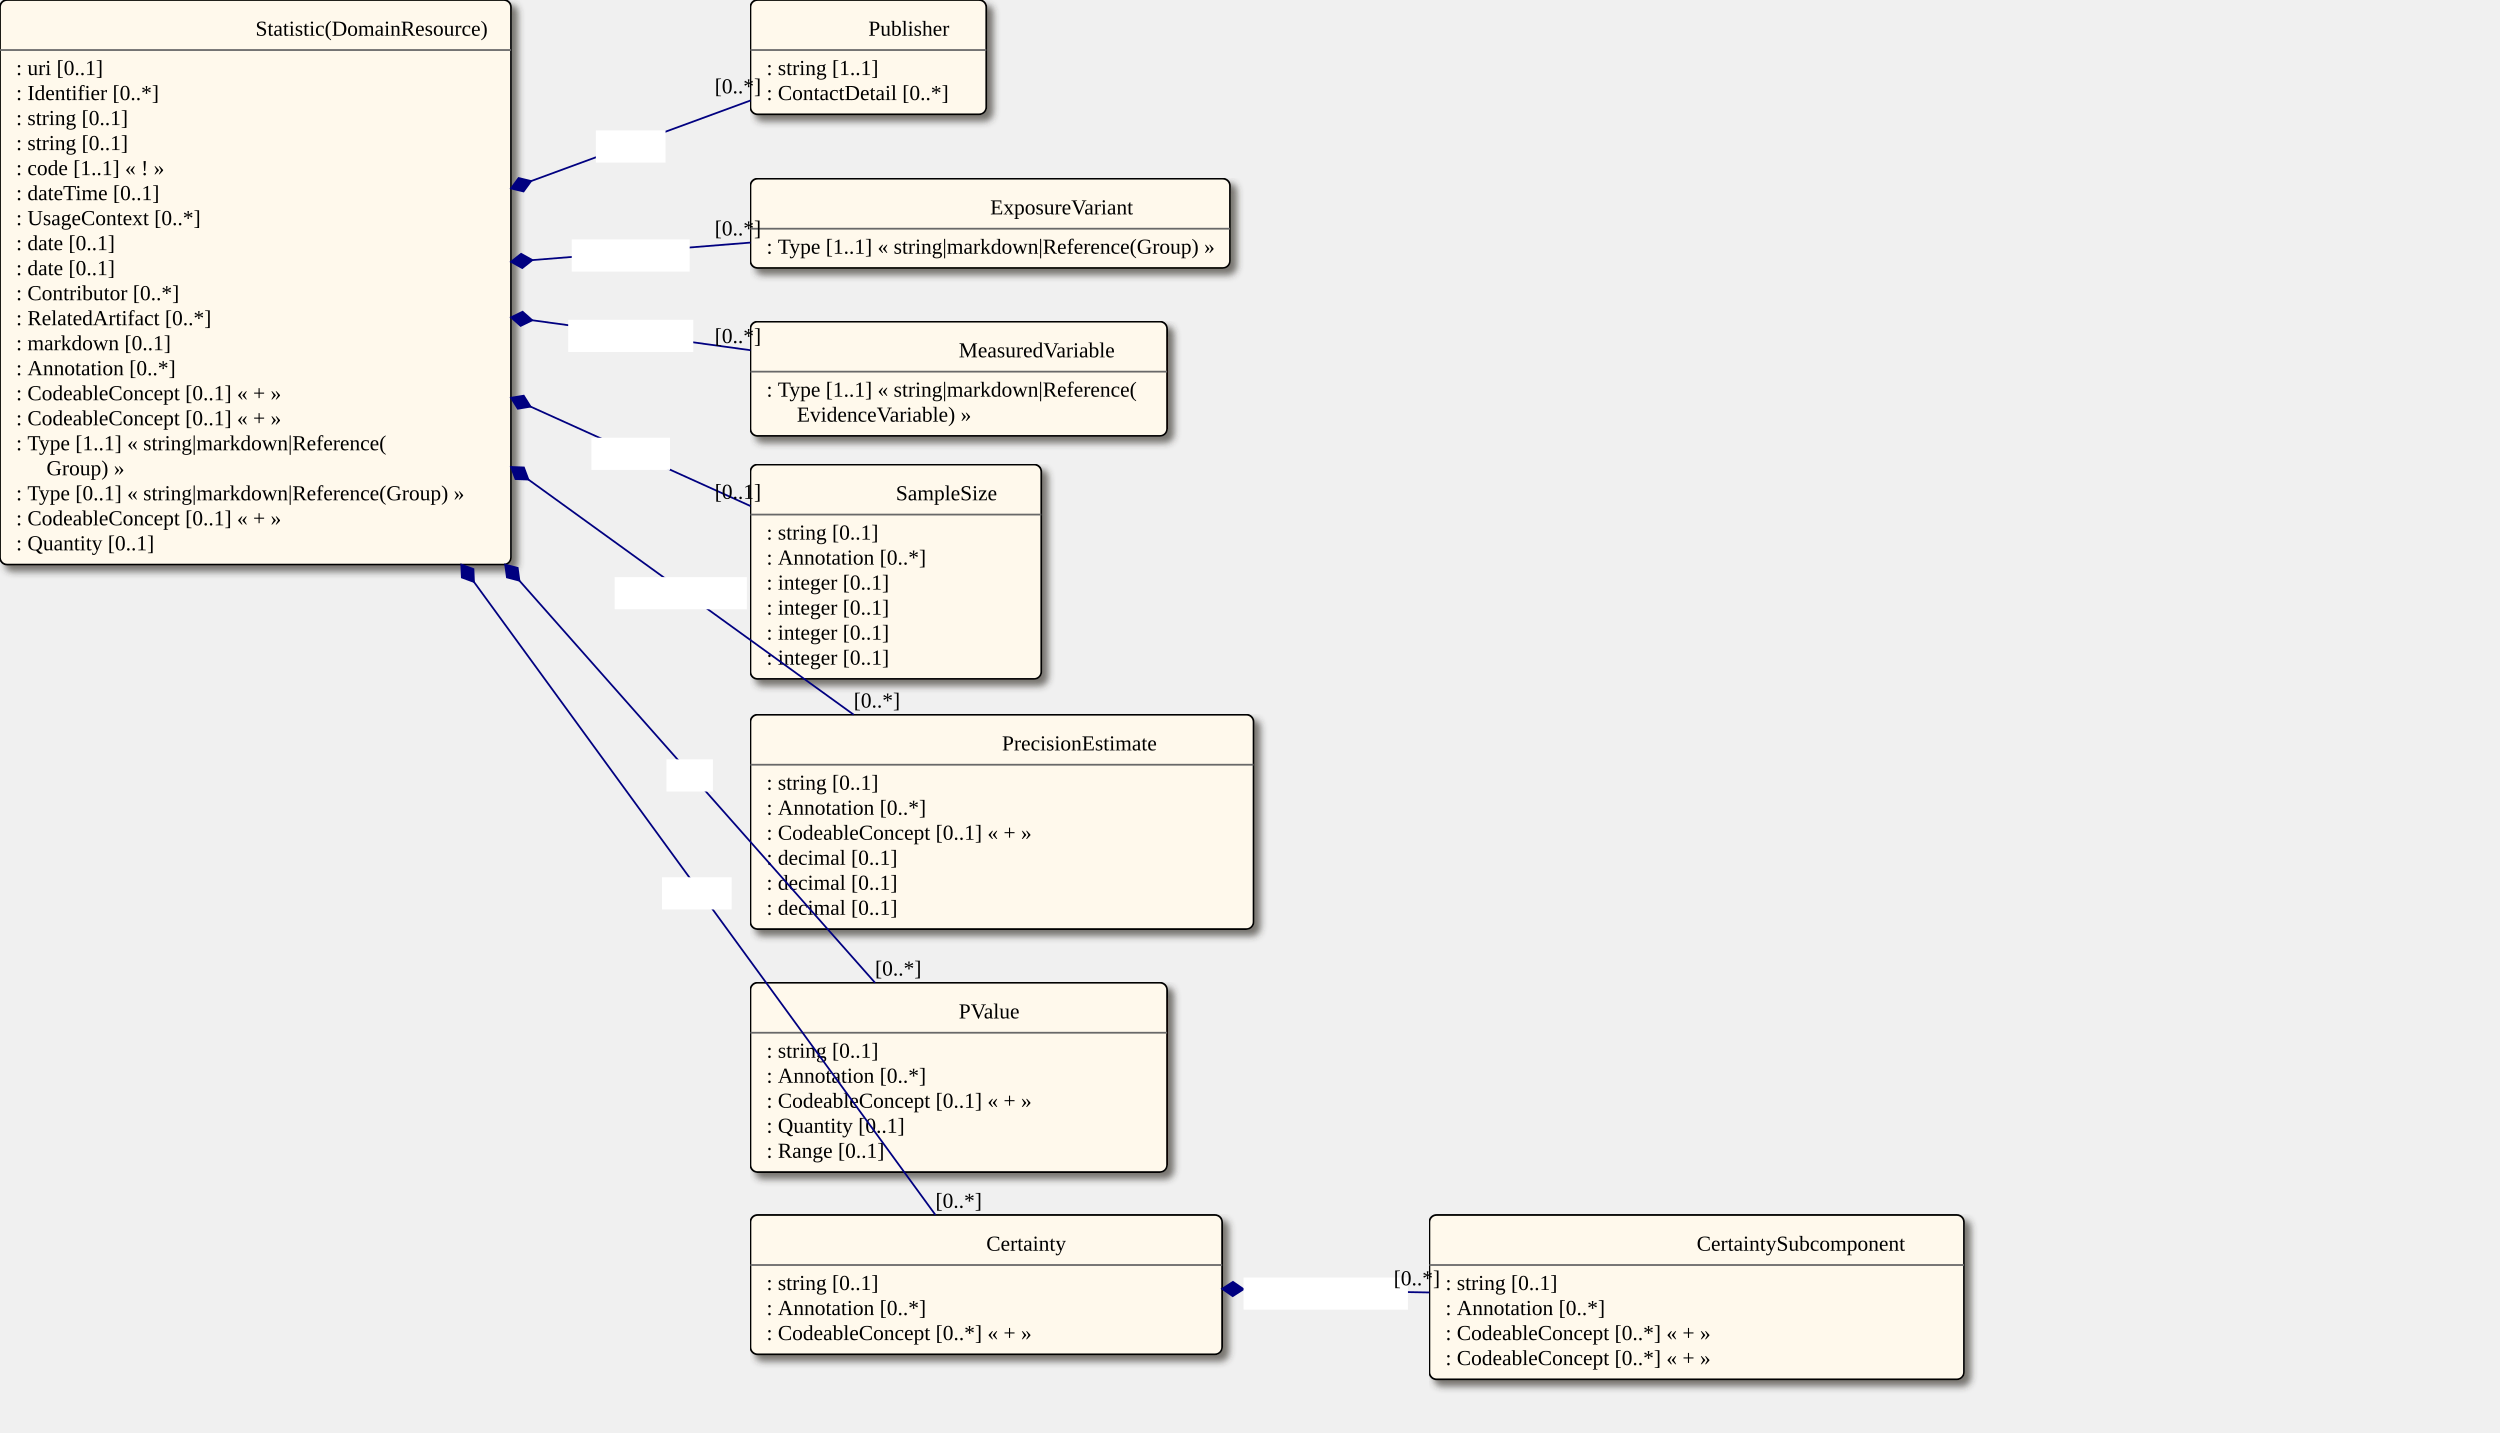
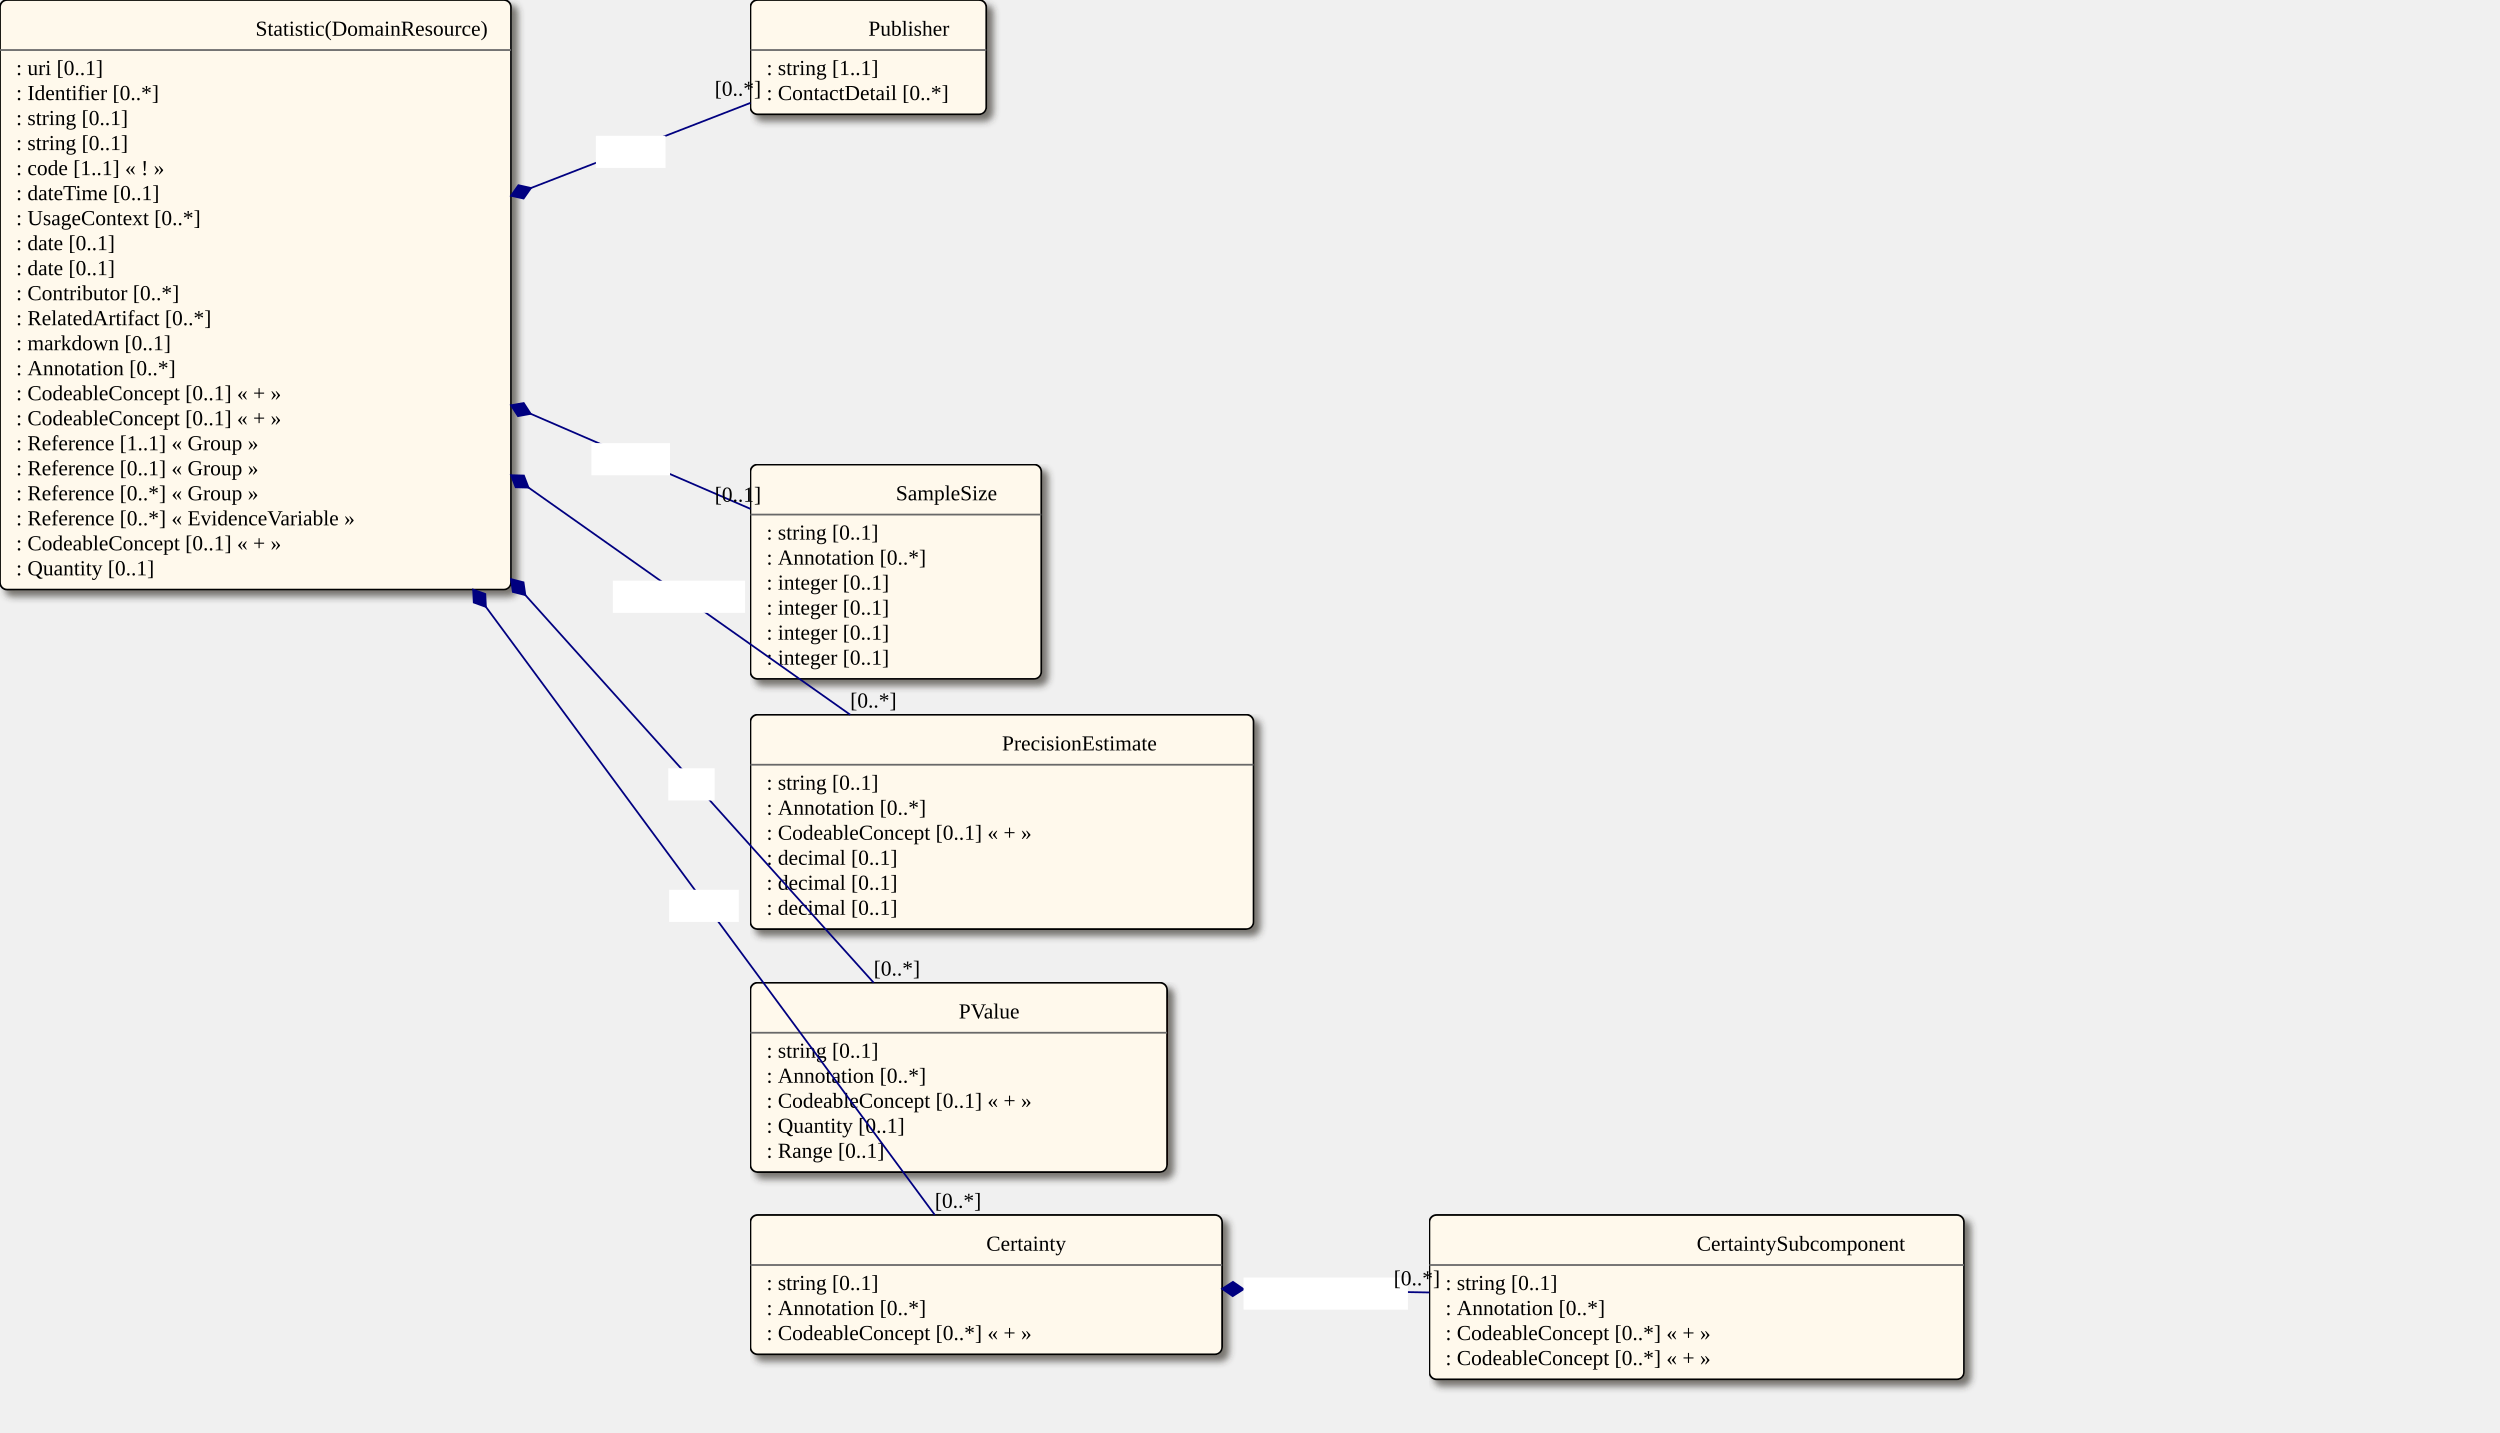
- <svg xmlns="http://www.w3.org/2000/svg" xmlns:xlink="http://www.w3.org/1999/xlink" id="n178" version="1.1" width="1399.2" height="802.0">
+ <svg xmlns="http://www.w3.org/2000/svg" xmlns:xlink="http://www.w3.org/1999/xlink" id="n164" version="1.1" width="1399.2" height="802.0">
  <defs>
    <filter id="shadow1" x="0" y="0" width="200%" height="200%">
      <feOffset result="offOut" in="SourceGraphic" dx="3" dy="3" />
      <feColorMatrix result="matrixOut" in="offOut" type="matrix" values="0.2 0 0 0 0 0 0.2 0 0 0 0 0 0.2 0 0 0 0 0 1 0" />
      <feGaussianBlur result="blurOut" in="matrixOut" stdDeviation="2" />
      <feBlend in="SourceGraphic" in2="blurOut" mode="normal" />
    </filter>
  </defs>
-   <g id="n179">
-     <rect id="Statistic" x="0.0" y="0.0" rx="4" ry="4" width="286.0" height="316.0" filter="url(#shadow1)" style="fill:#fff9ec;stroke:black;stroke-width:1" />
-     <line id="n180" x1="0.0" y1="28.0" x2="286.0" y2="28.0" style="stroke:dimgrey;stroke-width:1" />
-     <text id="n181" x="143.0" y="20.0" fill="black" class="diagram-class-title  diagram-class-resource">Statistic<tspan class="diagram-class-title-link"> (<a id="n182" xlink:href="domainresource.html" class="diagram-class-reference">DomainResource</a>)</tspan>
+   <g id="n165">
+     <rect id="Statistic" x="0.0" y="0.0" rx="4" ry="4" width="286.0" height="330.0" filter="url(#shadow1)" style="fill:#fff9ec;stroke:black;stroke-width:1" />
+     <line id="n166" x1="0.0" y1="28.0" x2="286.0" y2="28.0" style="stroke:dimgrey;stroke-width:1" />
+     <text id="n167" x="143.0" y="20.0" fill="black" class="diagram-class-title  diagram-class-resource">Statistic<tspan class="diagram-class-title-link"> (<a id="n168" xlink:href="domainresource.html" class="diagram-class-reference">DomainResource</a>)</tspan>
    </text>
-     <text id="n183" x="6.0" y="42.0" fill="black" class="diagram-class-detail">
-       <a id="n184" xlink:href="statistic-definitions.html#Statistic.url" /> : <a id="n185" xlink:href="datatypes.html#uri">uri</a> [0..1]</text>
-     <text id="n189" x="6.0" y="56.0" fill="black" class="diagram-class-detail">
-       <a id="n190" xlink:href="statistic-definitions.html#Statistic.identifier" /> : <a id="n191" xlink:href="datatypes.html#Identifier">Identifier</a> [0..*]</text>
-     <text id="n195" x="6.0" y="70.0" fill="black" class="diagram-class-detail">
-       <a id="n196" xlink:href="statistic-definitions.html#Statistic.version" /> : <a id="n197" xlink:href="datatypes.html#string">string</a> [0..1]</text>
-     <text id="n201" x="6.0" y="84.0" fill="black" class="diagram-class-detail">
-       <a id="n202" xlink:href="statistic-definitions.html#Statistic.title" /> : <a id="n203" xlink:href="datatypes.html#string">string</a> [0..1]</text>
-     <text id="n207" x="6.0" y="98.0" fill="black" class="diagram-class-detail">
-       <a id="n208" xlink:href="statistic-definitions.html#Statistic.status" /> : <a id="n209" xlink:href="datatypes.html#code">code</a> [1..1] « <a id="n210" xlink:href="valueset-publication-status.html" />! »</text>
-     <text id="n217" x="6.0" y="112.0" fill="black" class="diagram-class-detail">
-       <a id="n218" xlink:href="statistic-definitions.html#Statistic.date" /> : <a id="n219" xlink:href="datatypes.html#dateTime">dateTime</a> [0..1]</text>
-     <text id="n223" x="6.0" y="126.0" fill="black" class="diagram-class-detail">
-       <a id="n224" xlink:href="statistic-definitions.html#Statistic.useContext" /> : <a id="n225" xlink:href="metadatatypes.html#UsageContext">UsageContext</a> [0..*]</text>
-     <text id="n229" x="6.0" y="140.0" fill="black" class="diagram-class-detail">
-       <a id="n230" xlink:href="statistic-definitions.html#Statistic.approvalDate" /> : <a id="n231" xlink:href="datatypes.html#date">date</a> [0..1]</text>
-     <text id="n235" x="6.0" y="154.0" fill="black" class="diagram-class-detail">
-       <a id="n236" xlink:href="statistic-definitions.html#Statistic.lastReviewDate" /> : <a id="n237" xlink:href="datatypes.html#date">date</a> [0..1]</text>
-     <text id="n241" x="6.0" y="168.0" fill="black" class="diagram-class-detail">
-       <a id="n242" xlink:href="statistic-definitions.html#Statistic.contributor" /> : <a id="n243" xlink:href="metadatatypes.html#Contributor">Contributor</a> [0..*]</text>
-     <text id="n247" x="6.0" y="182.0" fill="black" class="diagram-class-detail">
-       <a id="n248" xlink:href="statistic-definitions.html#Statistic.relatedArtifact" /> : <a id="n249" xlink:href="metadatatypes.html#RelatedArtifact">RelatedArtifact</a> [0..*]</text>
-     <text id="n253" x="6.0" y="196.0" fill="black" class="diagram-class-detail">
-       <a id="n254" xlink:href="statistic-definitions.html#Statistic.description" /> : <a id="n255" xlink:href="datatypes.html#markdown">markdown</a> [0..1]</text>
-     <text id="n259" x="6.0" y="210.0" fill="black" class="diagram-class-detail">
-       <a id="n260" xlink:href="statistic-definitions.html#Statistic.note" /> : <a id="n261" xlink:href="datatypes.html#Annotation">Annotation</a> [0..*]</text>
-     <text id="n265" x="6.0" y="224.0" fill="black" class="diagram-class-detail">
-       <a id="n266" xlink:href="statistic-definitions.html#Statistic.synthesisType" /> : <a id="n267" xlink:href="datatypes.html#CodeableConcept">CodeableConcept</a> [0..1] « <a id="n268" xlink:href="valueset-synthesis-type.html" />+ »</text>
-     <text id="n275" x="6.0" y="238.0" fill="black" class="diagram-class-detail">
-       <a id="n276" xlink:href="statistic-definitions.html#Statistic.studyType" /> : <a id="n277" xlink:href="datatypes.html#CodeableConcept">CodeableConcept</a> [0..1] « <a id="n278" xlink:href="valueset-study-type.html" />+ »</text>
-     <text id="n285" x="6.0" y="252.0" fill="black" class="diagram-class-detail">
-       <a id="n286" xlink:href="statistic-definitions.html#Statistic.exposureBackground_x_" /> : <a id="n287" xlink:href="formats.html#umlchoice">Type</a> [1..1] « <a id="n288" xlink:href="datatypes.html#string">string</a>|<a id="n289" xlink:href="datatypes.html#markdown">markdown</a>|<a id="n290" xlink:href="references.html#Reference">Reference</a>(</text>
-     <text id="n291" x="26.0" y="266.0" fill="black" class="diagram-class-detail">
-       <a id="n292" xlink:href="group.html#Group">Group</a>) »</text>
-     <text id="n301" x="6.0" y="280.0" fill="black" class="diagram-class-detail">
-       <a id="n302" xlink:href="statistic-definitions.html#Statistic.exposure_x_" /> : <a id="n303" xlink:href="formats.html#umlchoice">Type</a> [0..1] « <a id="n304" xlink:href="datatypes.html#string">string</a>|<a id="n305" xlink:href="datatypes.html#markdown">markdown</a>|<a id="n306" xlink:href="references.html#Reference">Reference</a>(<a id="n307" xlink:href="group.html#Group">Group</a>) »</text>
-     <text id="n315" x="6.0" y="294.0" fill="black" class="diagram-class-detail">
-       <a id="n316" xlink:href="statistic-definitions.html#Statistic.statisticType" /> : <a id="n317" xlink:href="datatypes.html#CodeableConcept">CodeableConcept</a> [0..1] « <a id="n318" xlink:href="valueset-statistic-type.html" />+ »</text>
-     <text id="n325" x="6.0" y="308.0" fill="black" class="diagram-class-detail">
-       <a id="n326" xlink:href="statistic-definitions.html#Statistic.quantity" /> : <a id="n327" xlink:href="datatypes.html#Quantity">Quantity</a> [0..1]</text>
+     <text id="n169" x="6.0" y="42.0" fill="black" class="diagram-class-detail">
+       <a id="n170" xlink:href="statistic-definitions.html#Statistic.url" /> : <a id="n171" xlink:href="datatypes.html#uri">uri</a> [0..1]</text>
+     <text id="n175" x="6.0" y="56.0" fill="black" class="diagram-class-detail">
+       <a id="n176" xlink:href="statistic-definitions.html#Statistic.identifier" /> : <a id="n177" xlink:href="datatypes.html#Identifier">Identifier</a> [0..*]</text>
+     <text id="n181" x="6.0" y="70.0" fill="black" class="diagram-class-detail">
+       <a id="n182" xlink:href="statistic-definitions.html#Statistic.version" /> : <a id="n183" xlink:href="datatypes.html#string">string</a> [0..1]</text>
+     <text id="n187" x="6.0" y="84.0" fill="black" class="diagram-class-detail">
+       <a id="n188" xlink:href="statistic-definitions.html#Statistic.title" /> : <a id="n189" xlink:href="datatypes.html#string">string</a> [0..1]</text>
+     <text id="n193" x="6.0" y="98.0" fill="black" class="diagram-class-detail">
+       <a id="n194" xlink:href="statistic-definitions.html#Statistic.status" /> : <a id="n195" xlink:href="datatypes.html#code">code</a> [1..1] « <a id="n196" xlink:href="valueset-publication-status.html" />! »</text>
+     <text id="n203" x="6.0" y="112.0" fill="black" class="diagram-class-detail">
+       <a id="n204" xlink:href="statistic-definitions.html#Statistic.date" /> : <a id="n205" xlink:href="datatypes.html#dateTime">dateTime</a> [0..1]</text>
+     <text id="n209" x="6.0" y="126.0" fill="black" class="diagram-class-detail">
+       <a id="n210" xlink:href="statistic-definitions.html#Statistic.useContext" /> : <a id="n211" xlink:href="metadatatypes.html#UsageContext">UsageContext</a> [0..*]</text>
+     <text id="n215" x="6.0" y="140.0" fill="black" class="diagram-class-detail">
+       <a id="n216" xlink:href="statistic-definitions.html#Statistic.approvalDate" /> : <a id="n217" xlink:href="datatypes.html#date">date</a> [0..1]</text>
+     <text id="n221" x="6.0" y="154.0" fill="black" class="diagram-class-detail">
+       <a id="n222" xlink:href="statistic-definitions.html#Statistic.lastReviewDate" /> : <a id="n223" xlink:href="datatypes.html#date">date</a> [0..1]</text>
+     <text id="n227" x="6.0" y="168.0" fill="black" class="diagram-class-detail">
+       <a id="n228" xlink:href="statistic-definitions.html#Statistic.contributor" /> : <a id="n229" xlink:href="metadatatypes.html#Contributor">Contributor</a> [0..*]</text>
+     <text id="n233" x="6.0" y="182.0" fill="black" class="diagram-class-detail">
+       <a id="n234" xlink:href="statistic-definitions.html#Statistic.relatedArtifact" /> : <a id="n235" xlink:href="metadatatypes.html#RelatedArtifact">RelatedArtifact</a> [0..*]</text>
+     <text id="n239" x="6.0" y="196.0" fill="black" class="diagram-class-detail">
+       <a id="n240" xlink:href="statistic-definitions.html#Statistic.description" /> : <a id="n241" xlink:href="datatypes.html#markdown">markdown</a> [0..1]</text>
+     <text id="n245" x="6.0" y="210.0" fill="black" class="diagram-class-detail">
+       <a id="n246" xlink:href="statistic-definitions.html#Statistic.note" /> : <a id="n247" xlink:href="datatypes.html#Annotation">Annotation</a> [0..*]</text>
+     <text id="n251" x="6.0" y="224.0" fill="black" class="diagram-class-detail">
+       <a id="n252" xlink:href="statistic-definitions.html#Statistic.synthesisType" /> : <a id="n253" xlink:href="datatypes.html#CodeableConcept">CodeableConcept</a> [0..1] « <a id="n254" xlink:href="valueset-synthesis-type.html" />+ »</text>
+     <text id="n261" x="6.0" y="238.0" fill="black" class="diagram-class-detail">
+       <a id="n262" xlink:href="statistic-definitions.html#Statistic.studyType" /> : <a id="n263" xlink:href="datatypes.html#CodeableConcept">CodeableConcept</a> [0..1] « <a id="n264" xlink:href="valueset-study-type.html" />+ »</text>
+     <text id="n271" x="6.0" y="252.0" fill="black" class="diagram-class-detail">
+       <a id="n272" xlink:href="statistic-definitions.html#Statistic.exposureBackground" /> : <a id="n273" xlink:href="references.html#Reference">Reference</a> [1..1] « <a id="n274" xlink:href="group.html#Group">Group</a> »</text>
+     <text id="n279" x="6.0" y="266.0" fill="black" class="diagram-class-detail">
+       <a id="n280" xlink:href="statistic-definitions.html#Statistic.exposure" /> : <a id="n281" xlink:href="references.html#Reference">Reference</a> [0..1] « <a id="n282" xlink:href="group.html#Group">Group</a> »</text>
+     <text id="n287" x="6.0" y="280.0" fill="black" class="diagram-class-detail">
+       <a id="n288" xlink:href="statistic-definitions.html#Statistic.exposureVariant" /> : <a id="n289" xlink:href="references.html#Reference">Reference</a> [0..*] « <a id="n290" xlink:href="group.html#Group">Group</a> »</text>
+     <text id="n295" x="6.0" y="294.0" fill="black" class="diagram-class-detail">
+       <a id="n296" xlink:href="statistic-definitions.html#Statistic.measuredVariable" /> : <a id="n297" xlink:href="references.html#Reference">Reference</a> [0..*] « <a id="n298" xlink:href="evidencevariable.html#EvidenceVariable">EvidenceVariable</a> »</text>
+     <text id="n303" x="6.0" y="308.0" fill="black" class="diagram-class-detail">
+       <a id="n304" xlink:href="statistic-definitions.html#Statistic.statisticType" /> : <a id="n305" xlink:href="datatypes.html#CodeableConcept">CodeableConcept</a> [0..1] « <a id="n306" xlink:href="valueset-statistic-type.html" />+ »</text>
+     <text id="n313" x="6.0" y="322.0" fill="black" class="diagram-class-detail">
+       <a id="n314" xlink:href="statistic-definitions.html#Statistic.quantity" /> : <a id="n315" xlink:href="datatypes.html#Quantity">Quantity</a> [0..1]</text>
  </g>
-   <g id="n331">
+   <g id="n319">
    <rect id="Statistic.publisher" x="420.0" y="0.0" rx="4" ry="4" width="132.0" height="64.0" filter="url(#shadow1)" style="fill:#fff9ec;stroke:black;stroke-width:1" />
-     <line id="n332" x1="420.0" y1="28.0" x2="552.0" y2="28.0" style="stroke:dimgrey;stroke-width:1" />
-     <text id="n333" x="486.0" y="20.0" fill="black" class="diagram-class-title">Publisher</text>
-     <text id="n334" x="426.0" y="42.0" fill="black" class="diagram-class-detail">
-       <a id="n335" xlink:href="statistic-definitions.html#Statistic.publisher.name" /> : <a id="n336" xlink:href="datatypes.html#string">string</a> [1..1]</text>
-     <text id="n340" x="426.0" y="56.0" fill="black" class="diagram-class-detail">
-       <a id="n341" xlink:href="statistic-definitions.html#Statistic.publisher.contact" /> : <a id="n342" xlink:href="metadatatypes.html#ContactDetail">ContactDetail</a> [0..*]</text>
+     <line id="n320" x1="420.0" y1="28.0" x2="552.0" y2="28.0" style="stroke:dimgrey;stroke-width:1" />
+     <text id="n321" x="486.0" y="20.0" fill="black" class="diagram-class-title">Publisher</text>
+     <text id="n322" x="426.0" y="42.0" fill="black" class="diagram-class-detail">
+       <a id="n323" xlink:href="statistic-definitions.html#Statistic.publisher.name" /> : <a id="n324" xlink:href="datatypes.html#string">string</a> [1..1]</text>
+     <text id="n328" x="426.0" y="56.0" fill="black" class="diagram-class-detail">
+       <a id="n329" xlink:href="statistic-definitions.html#Statistic.publisher.contact" /> : <a id="n330" xlink:href="metadatatypes.html#ContactDetail">ContactDetail</a> [0..*]</text>
  </g>
-   <g id="n346">
-     <rect id="Statistic.exposureVariant" x="420.0" y="100.0" rx="4" ry="4" width="268.4" height="50.0" filter="url(#shadow1)" style="fill:#fff9ec;stroke:black;stroke-width:1" />
-     <line id="n347" x1="420.0" y1="128.0" x2="688.4" y2="128.0" style="stroke:dimgrey;stroke-width:1" />
-     <text id="n348" x="554.2" y="120.0" fill="black" class="diagram-class-title">ExposureVariant</text>
-     <text id="n349" x="426.0" y="142.0" fill="black" class="diagram-class-detail">
-       <a id="n350" xlink:href="statistic-definitions.html#Statistic.exposureVariant.element_x_" /> : <a id="n351" xlink:href="formats.html#umlchoice">Type</a> [1..1] « <a id="n352" xlink:href="datatypes.html#string">string</a>|<a id="n353" xlink:href="datatypes.html#markdown">markdown</a>|<a id="n354" xlink:href="references.html#Reference">Reference</a>(<a id="n355" xlink:href="group.html#Group">Group</a>) »</text>
+   <g id="n334">
+     <rect id="Statistic.sampleSize" x="420.0" y="260.0" rx="4" ry="4" width="162.8" height="120.0" filter="url(#shadow1)" style="fill:#fff9ec;stroke:black;stroke-width:1" />
+     <line id="n335" x1="420.0" y1="288.0" x2="582.8" y2="288.0" style="stroke:dimgrey;stroke-width:1" />
+     <text id="n336" x="501.4" y="280.0" fill="black" class="diagram-class-title">SampleSize</text>
+     <text id="n337" x="426.0" y="302.0" fill="black" class="diagram-class-detail">
+       <a id="n338" xlink:href="statistic-definitions.html#Statistic.sampleSize.description" /> : <a id="n339" xlink:href="datatypes.html#string">string</a> [0..1]</text>
+     <text id="n343" x="426.0" y="316.0" fill="black" class="diagram-class-detail">
+       <a id="n344" xlink:href="statistic-definitions.html#Statistic.sampleSize.note" /> : <a id="n345" xlink:href="datatypes.html#Annotation">Annotation</a> [0..*]</text>
+     <text id="n349" x="426.0" y="330.0" fill="black" class="diagram-class-detail">
+       <a id="n350" xlink:href="statistic-definitions.html#Statistic.sampleSize.numberOfStudies" /> : <a id="n351" xlink:href="datatypes.html#integer">integer</a> [0..1]</text>
+     <text id="n355" x="426.0" y="344.0" fill="black" class="diagram-class-detail">
+       <a id="n356" xlink:href="statistic-definitions.html#Statistic.sampleSize.numberOfParticipants" /> : <a id="n357" xlink:href="datatypes.html#integer">integer</a> [0..1]</text>
+     <text id="n361" x="426.0" y="358.0" fill="black" class="diagram-class-detail">
+       <a id="n362" xlink:href="statistic-definitions.html#Statistic.sampleSize.knownDataCount" /> : <a id="n363" xlink:href="datatypes.html#integer">integer</a> [0..1]</text>
+     <text id="n367" x="426.0" y="372.0" fill="black" class="diagram-class-detail">
+       <a id="n368" xlink:href="statistic-definitions.html#Statistic.sampleSize.numeratorCount" /> : <a id="n369" xlink:href="datatypes.html#integer">integer</a> [0..1]</text>
  </g>
-   <g id="n363">
-     <rect id="Statistic.measuredVariable" x="420.0" y="180.0" rx="4" ry="4" width="233.2" height="64.0" filter="url(#shadow1)" style="fill:#fff9ec;stroke:black;stroke-width:1" />
-     <line id="n364" x1="420.0" y1="208.0" x2="653.2" y2="208.0" style="stroke:dimgrey;stroke-width:1" />
-     <text id="n365" x="536.6" y="200.0" fill="black" class="diagram-class-title">MeasuredVariable</text>
-     <text id="n366" x="426.0" y="222.0" fill="black" class="diagram-class-detail">
-       <a id="n367" xlink:href="statistic-definitions.html#Statistic.measuredVariable.element_x_" /> : <a id="n368" xlink:href="formats.html#umlchoice">Type</a> [1..1] « <a id="n369" xlink:href="datatypes.html#string">string</a>|<a id="n370" xlink:href="datatypes.html#markdown">markdown</a>|<a id="n371" xlink:href="references.html#Reference">Reference</a>(</text>
-     <text id="n372" x="446.0" y="236.0" fill="black" class="diagram-class-detail">
-       <a id="n373" xlink:href="evidencevariable.html#EvidenceVariable">EvidenceVariable</a>) »</text>
+   <g id="n373">
+     <rect id="Statistic.precisionEstimate" x="420.0" y="400.0" rx="4" ry="4" width="281.6" height="120.0" filter="url(#shadow1)" style="fill:#fff9ec;stroke:black;stroke-width:1" />
+     <line id="n374" x1="420.0" y1="428.0" x2="701.6" y2="428.0" style="stroke:dimgrey;stroke-width:1" />
+     <text id="n375" x="560.8" y="420.0" fill="black" class="diagram-class-title">PrecisionEstimate</text>
+     <text id="n376" x="426.0" y="442.0" fill="black" class="diagram-class-detail">
+       <a id="n377" xlink:href="statistic-definitions.html#Statistic.precisionEstimate.description" /> : <a id="n378" xlink:href="datatypes.html#string">string</a> [0..1]</text>
+     <text id="n382" x="426.0" y="456.0" fill="black" class="diagram-class-detail">
+       <a id="n383" xlink:href="statistic-definitions.html#Statistic.precisionEstimate.note" /> : <a id="n384" xlink:href="datatypes.html#Annotation">Annotation</a> [0..*]</text>
+     <text id="n388" x="426.0" y="470.0" fill="black" class="diagram-class-detail">
+       <a id="n389" xlink:href="statistic-definitions.html#Statistic.precisionEstimate.type" /> : <a id="n390" xlink:href="datatypes.html#CodeableConcept">CodeableConcept</a> [0..1] « <a id="n391" xlink:href="valueset-precision-estimate-type.html" />+ »</text>
+     <text id="n398" x="426.0" y="484.0" fill="black" class="diagram-class-detail">
+       <a id="n399" xlink:href="statistic-definitions.html#Statistic.precisionEstimate.level" /> : <a id="n400" xlink:href="datatypes.html#decimal">decimal</a> [0..1]</text>
+     <text id="n404" x="426.0" y="498.0" fill="black" class="diagram-class-detail">
+       <a id="n405" xlink:href="statistic-definitions.html#Statistic.precisionEstimate.from" /> : <a id="n406" xlink:href="datatypes.html#decimal">decimal</a> [0..1]</text>
+     <text id="n410" x="426.0" y="512.0" fill="black" class="diagram-class-detail">
+       <a id="n411" xlink:href="statistic-definitions.html#Statistic.precisionEstimate.to" /> : <a id="n412" xlink:href="datatypes.html#decimal">decimal</a> [0..1]</text>
  </g>
-   <g id="n382">
-     <rect id="Statistic.sampleSize" x="420.0" y="260.0" rx="4" ry="4" width="162.8" height="120.0" filter="url(#shadow1)" style="fill:#fff9ec;stroke:black;stroke-width:1" />
-     <line id="n383" x1="420.0" y1="288.0" x2="582.8" y2="288.0" style="stroke:dimgrey;stroke-width:1" />
-     <text id="n384" x="501.4" y="280.0" fill="black" class="diagram-class-title">SampleSize</text>
-     <text id="n385" x="426.0" y="302.0" fill="black" class="diagram-class-detail">
-       <a id="n386" xlink:href="statistic-definitions.html#Statistic.sampleSize.description" /> : <a id="n387" xlink:href="datatypes.html#string">string</a> [0..1]</text>
-     <text id="n391" x="426.0" y="316.0" fill="black" class="diagram-class-detail">
-       <a id="n392" xlink:href="statistic-definitions.html#Statistic.sampleSize.note" /> : <a id="n393" xlink:href="datatypes.html#Annotation">Annotation</a> [0..*]</text>
-     <text id="n397" x="426.0" y="330.0" fill="black" class="diagram-class-detail">
-       <a id="n398" xlink:href="statistic-definitions.html#Statistic.sampleSize.numberOfStudies" /> : <a id="n399" xlink:href="datatypes.html#integer">integer</a> [0..1]</text>
-     <text id="n403" x="426.0" y="344.0" fill="black" class="diagram-class-detail">
-       <a id="n404" xlink:href="statistic-definitions.html#Statistic.sampleSize.numberOfParticipants" /> : <a id="n405" xlink:href="datatypes.html#integer">integer</a> [0..1]</text>
-     <text id="n409" x="426.0" y="358.0" fill="black" class="diagram-class-detail">
-       <a id="n410" xlink:href="statistic-definitions.html#Statistic.sampleSize.knownDataCount" /> : <a id="n411" xlink:href="datatypes.html#integer">integer</a> [0..1]</text>
-     <text id="n415" x="426.0" y="372.0" fill="black" class="diagram-class-detail">
-       <a id="n416" xlink:href="statistic-definitions.html#Statistic.sampleSize.numeratorCount" /> : <a id="n417" xlink:href="datatypes.html#integer">integer</a> [0..1]</text>
+   <g id="n416">
+     <rect id="Statistic.pValue" x="420.0" y="550.0" rx="4" ry="4" width="233.2" height="106.0" filter="url(#shadow1)" style="fill:#fff9ec;stroke:black;stroke-width:1" />
+     <line id="n417" x1="420.0" y1="578.0" x2="653.2" y2="578.0" style="stroke:dimgrey;stroke-width:1" />
+     <text id="n418" x="536.6" y="570.0" fill="black" class="diagram-class-title">PValue</text>
+     <text id="n419" x="426.0" y="592.0" fill="black" class="diagram-class-detail">
+       <a id="n420" xlink:href="statistic-definitions.html#Statistic.pValue.description" /> : <a id="n421" xlink:href="datatypes.html#string">string</a> [0..1]</text>
+     <text id="n425" x="426.0" y="606.0" fill="black" class="diagram-class-detail">
+       <a id="n426" xlink:href="statistic-definitions.html#Statistic.pValue.note" /> : <a id="n427" xlink:href="datatypes.html#Annotation">Annotation</a> [0..*]</text>
+     <text id="n431" x="426.0" y="620.0" fill="black" class="diagram-class-detail">
+       <a id="n432" xlink:href="statistic-definitions.html#Statistic.pValue.type" /> : <a id="n433" xlink:href="datatypes.html#CodeableConcept">CodeableConcept</a> [0..1] « <a id="n434" xlink:href="valueset-pvalue-type.html" />+ »</text>
+     <text id="n441" x="426.0" y="634.0" fill="black" class="diagram-class-detail">
+       <a id="n442" xlink:href="statistic-definitions.html#Statistic.pValue.quantity" /> : <a id="n443" xlink:href="datatypes.html#Quantity">Quantity</a> [0..1]</text>
+     <text id="n447" x="426.0" y="648.0" fill="black" class="diagram-class-detail">
+       <a id="n448" xlink:href="statistic-definitions.html#Statistic.pValue.range" /> : <a id="n449" xlink:href="datatypes.html#Range">Range</a> [0..1]</text>
  </g>
-   <g id="n421">
-     <rect id="Statistic.precisionEstimate" x="420.0" y="400.0" rx="4" ry="4" width="281.6" height="120.0" filter="url(#shadow1)" style="fill:#fff9ec;stroke:black;stroke-width:1" />
-     <line id="n422" x1="420.0" y1="428.0" x2="701.6" y2="428.0" style="stroke:dimgrey;stroke-width:1" />
-     <text id="n423" x="560.8" y="420.0" fill="black" class="diagram-class-title">PrecisionEstimate</text>
-     <text id="n424" x="426.0" y="442.0" fill="black" class="diagram-class-detail">
-       <a id="n425" xlink:href="statistic-definitions.html#Statistic.precisionEstimate.description" /> : <a id="n426" xlink:href="datatypes.html#string">string</a> [0..1]</text>
-     <text id="n430" x="426.0" y="456.0" fill="black" class="diagram-class-detail">
-       <a id="n431" xlink:href="statistic-definitions.html#Statistic.precisionEstimate.note" /> : <a id="n432" xlink:href="datatypes.html#Annotation">Annotation</a> [0..*]</text>
-     <text id="n436" x="426.0" y="470.0" fill="black" class="diagram-class-detail">
-       <a id="n437" xlink:href="statistic-definitions.html#Statistic.precisionEstimate.type" /> : <a id="n438" xlink:href="datatypes.html#CodeableConcept">CodeableConcept</a> [0..1] « <a id="n439" xlink:href="valueset-precision-estimate-type.html" />+ »</text>
-     <text id="n446" x="426.0" y="484.0" fill="black" class="diagram-class-detail">
-       <a id="n447" xlink:href="statistic-definitions.html#Statistic.precisionEstimate.level" /> : <a id="n448" xlink:href="datatypes.html#decimal">decimal</a> [0..1]</text>
-     <text id="n452" x="426.0" y="498.0" fill="black" class="diagram-class-detail">
-       <a id="n453" xlink:href="statistic-definitions.html#Statistic.precisionEstimate.from" /> : <a id="n454" xlink:href="datatypes.html#decimal">decimal</a> [0..1]</text>
-     <text id="n458" x="426.0" y="512.0" fill="black" class="diagram-class-detail">
-       <a id="n459" xlink:href="statistic-definitions.html#Statistic.precisionEstimate.to" /> : <a id="n460" xlink:href="datatypes.html#decimal">decimal</a> [0..1]</text>
+   <g id="n453">
+     <rect id="Statistic.certainty" x="420.0" y="680.0" rx="4" ry="4" width="264.0" height="78.0" filter="url(#shadow1)" style="fill:#fff9ec;stroke:black;stroke-width:1" />
+     <line id="n454" x1="420.0" y1="708.0" x2="684.0" y2="708.0" style="stroke:dimgrey;stroke-width:1" />
+     <text id="n455" x="552.0" y="700.0" fill="black" class="diagram-class-title">Certainty</text>
+     <text id="n456" x="426.0" y="722.0" fill="black" class="diagram-class-detail">
+       <a id="n457" xlink:href="statistic-definitions.html#Statistic.certainty.description" /> : <a id="n458" xlink:href="datatypes.html#string">string</a> [0..1]</text>
+     <text id="n462" x="426.0" y="736.0" fill="black" class="diagram-class-detail">
+       <a id="n463" xlink:href="statistic-definitions.html#Statistic.certainty.note" /> : <a id="n464" xlink:href="datatypes.html#Annotation">Annotation</a> [0..*]</text>
+     <text id="n468" x="426.0" y="750.0" fill="black" class="diagram-class-detail">
+       <a id="n469" xlink:href="statistic-definitions.html#Statistic.certainty.rating" /> : <a id="n470" xlink:href="datatypes.html#CodeableConcept">CodeableConcept</a> [0..*] « <a id="n471" xlink:href="valueset-certainty-rating.html" />+ »</text>
  </g>
-   <g id="n464">
-     <rect id="Statistic.pValue" x="420.0" y="550.0" rx="4" ry="4" width="233.2" height="106.0" filter="url(#shadow1)" style="fill:#fff9ec;stroke:black;stroke-width:1" />
-     <line id="n465" x1="420.0" y1="578.0" x2="653.2" y2="578.0" style="stroke:dimgrey;stroke-width:1" />
-     <text id="n466" x="536.6" y="570.0" fill="black" class="diagram-class-title">PValue</text>
-     <text id="n467" x="426.0" y="592.0" fill="black" class="diagram-class-detail">
-       <a id="n468" xlink:href="statistic-definitions.html#Statistic.pValue.description" /> : <a id="n469" xlink:href="datatypes.html#string">string</a> [0..1]</text>
-     <text id="n473" x="426.0" y="606.0" fill="black" class="diagram-class-detail">
-       <a id="n474" xlink:href="statistic-definitions.html#Statistic.pValue.note" /> : <a id="n475" xlink:href="datatypes.html#Annotation">Annotation</a> [0..*]</text>
-     <text id="n479" x="426.0" y="620.0" fill="black" class="diagram-class-detail">
-       <a id="n480" xlink:href="statistic-definitions.html#Statistic.pValue.type" /> : <a id="n481" xlink:href="datatypes.html#CodeableConcept">CodeableConcept</a> [0..1] « <a id="n482" xlink:href="valueset-pvalue-type.html" />+ »</text>
-     <text id="n489" x="426.0" y="634.0" fill="black" class="diagram-class-detail">
-       <a id="n490" xlink:href="statistic-definitions.html#Statistic.pValue.quantity" /> : <a id="n491" xlink:href="datatypes.html#Quantity">Quantity</a> [0..1]</text>
-     <text id="n495" x="426.0" y="648.0" fill="black" class="diagram-class-detail">
-       <a id="n496" xlink:href="statistic-definitions.html#Statistic.pValue.range" /> : <a id="n497" xlink:href="datatypes.html#Range">Range</a> [0..1]</text>
+   <g id="n478">
+     <rect id="Statistic.certainty.certaintySubcomponent" x="800.0" y="680.0" rx="4" ry="4" width="299.2" height="92.0" filter="url(#shadow1)" style="fill:#fff9ec;stroke:black;stroke-width:1" />
+     <line id="n479" x1="800.0" y1="708.0" x2="1099.2" y2="708.0" style="stroke:dimgrey;stroke-width:1" />
+     <text id="n480" x="949.6" y="700.0" fill="black" class="diagram-class-title">CertaintySubcomponent</text>
+     <text id="n481" x="806.0" y="722.0" fill="black" class="diagram-class-detail">
+       <a id="n482" xlink:href="statistic-definitions.html#Statistic.certainty.certaintySubcomponent.description" /> : <a id="n483" xlink:href="datatypes.html#string">string</a> [0..1]</text>
+     <text id="n487" x="806.0" y="736.0" fill="black" class="diagram-class-detail">
+       <a id="n488" xlink:href="statistic-definitions.html#Statistic.certainty.certaintySubcomponent.note" /> : <a id="n489" xlink:href="datatypes.html#Annotation">Annotation</a> [0..*]</text>
+     <text id="n493" x="806.0" y="750.0" fill="black" class="diagram-class-detail">
+       <a id="n494" xlink:href="statistic-definitions.html#Statistic.certainty.certaintySubcomponent.type" /> : <a id="n495" xlink:href="datatypes.html#CodeableConcept">CodeableConcept</a> [0..*] « <a id="n496" xlink:href="valueset-certainty-subcomponent-type.html" />+ »</text>
+     <text id="n503" x="806.0" y="764.0" fill="black" class="diagram-class-detail">
+       <a id="n504" xlink:href="statistic-definitions.html#Statistic.certainty.certaintySubcomponent.rating" /> : <a id="n505" xlink:href="datatypes.html#CodeableConcept">CodeableConcept</a> [0..*] « <a id="n506" xlink:href="valueset-certainty-subcomponent-rating.html" />+ »</text>
  </g>
-   <g id="n501">
-     <rect id="Statistic.certainty" x="420.0" y="680.0" rx="4" ry="4" width="264.0" height="78.0" filter="url(#shadow1)" style="fill:#fff9ec;stroke:black;stroke-width:1" />
-     <line id="n502" x1="420.0" y1="708.0" x2="684.0" y2="708.0" style="stroke:dimgrey;stroke-width:1" />
-     <text id="n503" x="552.0" y="700.0" fill="black" class="diagram-class-title">Certainty</text>
-     <text id="n504" x="426.0" y="722.0" fill="black" class="diagram-class-detail">
-       <a id="n505" xlink:href="statistic-definitions.html#Statistic.certainty.description" /> : <a id="n506" xlink:href="datatypes.html#string">string</a> [0..1]</text>
-     <text id="n510" x="426.0" y="736.0" fill="black" class="diagram-class-detail">
-       <a id="n511" xlink:href="statistic-definitions.html#Statistic.certainty.note" /> : <a id="n512" xlink:href="datatypes.html#Annotation">Annotation</a> [0..*]</text>
-     <text id="n516" x="426.0" y="750.0" fill="black" class="diagram-class-detail">
-       <a id="n517" xlink:href="statistic-definitions.html#Statistic.certainty.rating" /> : <a id="n518" xlink:href="datatypes.html#CodeableConcept">CodeableConcept</a> [0..*] « <a id="n519" xlink:href="valueset-certainty-rating.html" />+ »</text>
-   </g>
-   <g id="n526">
-     <rect id="Statistic.certainty.certaintySubcomponent" x="800.0" y="680.0" rx="4" ry="4" width="299.2" height="92.0" filter="url(#shadow1)" style="fill:#fff9ec;stroke:black;stroke-width:1" />
-     <line id="n527" x1="800.0" y1="708.0" x2="1099.2" y2="708.0" style="stroke:dimgrey;stroke-width:1" />
-     <text id="n528" x="949.6" y="700.0" fill="black" class="diagram-class-title">CertaintySubcomponent</text>
-     <text id="n529" x="806.0" y="722.0" fill="black" class="diagram-class-detail">
-       <a id="n530" xlink:href="statistic-definitions.html#Statistic.certainty.certaintySubcomponent.description" /> : <a id="n531" xlink:href="datatypes.html#string">string</a> [0..1]</text>
-     <text id="n535" x="806.0" y="736.0" fill="black" class="diagram-class-detail">
-       <a id="n536" xlink:href="statistic-definitions.html#Statistic.certainty.certaintySubcomponent.note" /> : <a id="n537" xlink:href="datatypes.html#Annotation">Annotation</a> [0..*]</text>
-     <text id="n541" x="806.0" y="750.0" fill="black" class="diagram-class-detail">
-       <a id="n542" xlink:href="statistic-definitions.html#Statistic.certainty.certaintySubcomponent.type" /> : <a id="n543" xlink:href="datatypes.html#CodeableConcept">CodeableConcept</a> [0..*] « <a id="n544" xlink:href="valueset-certainty-subcomponent-type.html" />+ »</text>
-     <text id="n551" x="806.0" y="764.0" fill="black" class="diagram-class-detail">
-       <a id="n552" xlink:href="statistic-definitions.html#Statistic.certainty.certaintySubcomponent.rating" /> : <a id="n553" xlink:href="datatypes.html#CodeableConcept">CodeableConcept</a> [0..*] « <a id="n554" xlink:href="valueset-certainty-subcomponent-rating.html" />+ »</text>
-   </g>
-   <line id="n561" x1="286.0" y1="105.469" x2="420.0" y2="56.245" style="stroke:navy;stroke-width:1" />
-   <polygon id="n562" points="286.0,105.469 292.0,109.469 298.0,105.469 292.0,101.469 286.0,105.469" style="fill:navy;stroke:navy;stroke-width:1" transform="rotate(-20.17065 286.0 105.4694)" />
-   <rect id="n563" x="333.5" y="73.0" width="39.0" height="18.0" style="fill:white;stroke:black;stroke-width:0" />
-   <text id="n564" x="353.0" y="83.0" fill="black" class="diagram-class-linkage">
-     <a id="n565" xlink:href="statistic-definitions.html#Statistic.publisher" />
+   <line id="n513" x1="286.0" y1="109.551" x2="420.0" y2="57.592" style="stroke:navy;stroke-width:1" />
+   <polygon id="n514" points="286.0,109.551 292.0,113.551 298.0,109.551 292.0,105.551 286.0,109.551" style="fill:navy;stroke:navy;stroke-width:1" transform="rotate(-21.19406 286.0 109.551)" />
+   <rect id="n515" x="333.5" y="76.0" width="39.0" height="18.0" style="fill:white;stroke:black;stroke-width:0" />
+   <text id="n516" x="353.0" y="86.0" fill="black" class="diagram-class-linkage">
+     <a id="n517" xlink:href="statistic-definitions.html#Statistic.publisher" />
  </text>
-   <text id="n566" x="400.0" y="52.245" fill="black" class="diagram-class-linkage">[0..*]</text>
-   <line id="n567" x1="286.0" y1="146.524" x2="420.0" y2="135.77" style="stroke:navy;stroke-width:1" />
-   <polygon id="n568" points="286.0,146.524 292.0,150.524 298.0,146.524 292.0,142.524 286.0,146.524" style="fill:navy;stroke:navy;stroke-width:1" transform="rotate(-4.58832 286.0 146.5238)" />
-   <rect id="n569" x="320.0" y="134.0" width="66.0" height="18.0" style="fill:white;stroke:black;stroke-width:0" />
-   <text id="n570" x="353.0" y="144.0" fill="black" class="diagram-class-linkage">
-     <a id="n571" xlink:href="statistic-definitions.html#Statistic.exposureVariant" />
+   <text id="n518" x="400.0" y="53.592" fill="black" class="diagram-class-linkage">[0..*]</text>
+   <line id="n519" x1="286.0" y1="226.844" x2="420.0" y2="284.796" style="stroke:navy;stroke-width:1" />
+   <polygon id="n520" points="286.0,226.844 292.0,230.844 298.0,226.844 292.0,222.844 286.0,226.844" style="fill:navy;stroke:navy;stroke-width:1" transform="rotate(23.38741 286.0 226.8443)" />
+   <rect id="n521" x="331.0" y="248.0" width="44.0" height="18.0" style="fill:white;stroke:black;stroke-width:0" />
+   <text id="n522" x="353.0" y="258.0" fill="black" class="diagram-class-linkage">
+     <a id="n523" xlink:href="statistic-definitions.html#Statistic.sampleSize" />
  </text>
-   <text id="n572" x="400.0" y="131.77" fill="black" class="diagram-class-linkage">[0..*]</text>
-   <line id="n573" x1="286.0" y1="177.619" x2="420.0" y2="196.003" style="stroke:navy;stroke-width:1" />
-   <polygon id="n574" points="286.0,177.619 292.0,181.619 298.0,177.619 292.0,173.619 286.0,177.619" style="fill:navy;stroke:navy;stroke-width:1" transform="rotate(7.811932 286.0 177.6189)" />
-   <rect id="n575" x="318.0" y="179.0" width="70.0" height="18.0" style="fill:white;stroke:black;stroke-width:0" />
-   <text id="n576" x="353.0" y="189.0" fill="black" class="diagram-class-linkage">
-     <a id="n577" xlink:href="statistic-definitions.html#Statistic.measuredVariable" />
+   <text id="n524" x="400.0" y="280.796" fill="black" class="diagram-class-linkage">[0..1]</text>
+   <line id="n525" x1="286.0" y1="265.969" x2="475.824" y2="400.0" style="stroke:navy;stroke-width:1" />
+   <polygon id="n526" points="286.0,265.969 292.0,269.969 298.0,265.969 292.0,261.969 286.0,265.969" style="fill:navy;stroke:navy;stroke-width:1" transform="rotate(35.22513 286.0 265.9694)" />
+   <rect id="n527" x="343.0" y="325.0" width="74.0" height="18.0" style="fill:white;stroke:black;stroke-width:0" />
+   <text id="n528" x="380.0" y="335.0" fill="black" class="diagram-class-linkage">
+     <a id="n529" xlink:href="statistic-definitions.html#Statistic.precisionEstimate" />
  </text>
-   <text id="n578" x="400.0" y="192.003" fill="black" class="diagram-class-linkage">[0..*]</text>
-   <line id="n579" x1="286.0" y1="222.637" x2="420.0" y2="283.206" style="stroke:navy;stroke-width:1" />
-   <polygon id="n580" points="286.0,222.637 292.0,226.637 298.0,222.637 292.0,218.637 286.0,222.637" style="fill:navy;stroke:navy;stroke-width:1" transform="rotate(24.32339 286.0 222.6373)" />
-   <rect id="n581" x="331.0" y="245.0" width="44.0" height="18.0" style="fill:white;stroke:black;stroke-width:0" />
-   <text id="n582" x="353.0" y="255.0" fill="black" class="diagram-class-linkage">
-     <a id="n583" xlink:href="statistic-definitions.html#Statistic.sampleSize" />
+   <text id="n530" x="475.824" y="396.0" fill="black" class="diagram-class-linkage">[0..*]</text>
+   <line id="n531" x1="286.0" y1="324.131" x2="488.973" y2="550" style="stroke:navy;stroke-width:1" />
+   <polygon id="n532" points="286.0,324.131 292.0,328.131 298.0,324.131 292.0,320.131 286.0,324.131" style="fill:navy;stroke:navy;stroke-width:1" transform="rotate(48.05618 286.0 324.1311)" />
+   <rect id="n533" x="374.0" y="430.0" width="26.0" height="18.0" style="fill:white;stroke:black;stroke-width:0" />
+   <text id="n534" x="387.0" y="440.0" fill="black" class="diagram-class-linkage">
+     <a id="n535" xlink:href="statistic-definitions.html#Statistic.pValue" />
  </text>
-   <text id="n584" x="400.0" y="279.206" fill="black" class="diagram-class-linkage">[0..1]</text>
-   <line id="n585" x1="286.0" y1="261.365" x2="477.793" y2="400.0" style="stroke:navy;stroke-width:1" />
-   <polygon id="n586" points="286.0,261.365 292.0,265.365 298.0,261.365 292.0,257.365 286.0,261.365" style="fill:navy;stroke:navy;stroke-width:1" transform="rotate(35.86068 286.0 261.3652)" />
-   <rect id="n587" x="344.0" y="323.0" width="74.0" height="18.0" style="fill:white;stroke:black;stroke-width:0" />
-   <text id="n588" x="381.0" y="333.0" fill="black" class="diagram-class-linkage">
-     <a id="n589" xlink:href="statistic-definitions.html#Statistic.precisionEstimate" />
+   <text id="n536" x="488.973" y="546" fill="black" class="diagram-class-linkage">[0..*]</text>
+   <line id="n537" x1="684.0" y1="721.324" x2="800.0" y2="723.366" style="stroke:navy;stroke-width:1" />
+   <polygon id="n538" points="684.0,721.324 690.0,725.324 696.0,721.324 690.0,717.324 684.0,721.324" style="fill:navy;stroke:navy;stroke-width:1" transform="rotate(1.008624 684.0 721.3239)" />
+   <rect id="n539" x="696.0" y="715.0" width="92.0" height="18.0" style="fill:white;stroke:black;stroke-width:0" />
+   <text id="n540" x="742.0" y="725.0" fill="black" class="diagram-class-linkage">
+     <a id="n541" xlink:href="statistic-definitions.html#Statistic.certainty.certaintySubcomponent" />
  </text>
-   <text id="n590" x="477.793" y="396.0" fill="black" class="diagram-class-linkage">[0..*]</text>
-   <line id="n591" x1="282.75" y1="316.0" x2="489.722" y2="550" style="stroke:navy;stroke-width:1" />
-   <polygon id="n592" points="282.75,316.0 288.75,320.0 294.75,316.0 288.75,312.0 282.75,316.0" style="fill:navy;stroke:navy;stroke-width:1" transform="rotate(48.50742 282.7501 316.0)" />
-   <rect id="n593" x="373.0" y="425.0" width="26.0" height="18.0" style="fill:white;stroke:black;stroke-width:0" />
-   <text id="n594" x="386.0" y="435.0" fill="black" class="diagram-class-linkage">
-     <a id="n595" xlink:href="statistic-definitions.html#Statistic.pValue" />
+   <text id="n542" x="780.0" y="719.366" fill="black" class="diagram-class-linkage">[0..*]</text>
+   <line id="n543" x1="264.814" y1="330.0" x2="523.208" y2="680.0" style="stroke:navy;stroke-width:1" />
+   <polygon id="n544" points="264.814,330.0 270.814,334.0 276.814,330.0 270.814,326.0 264.814,330.0" style="fill:navy;stroke:navy;stroke-width:1" transform="rotate(53.56277 264.8141 330.0)" />
+   <rect id="n545" x="374.5" y="498.0" width="39.0" height="18.0" style="fill:white;stroke:black;stroke-width:0" />
+   <text id="n546" x="394.0" y="508.0" fill="black" class="diagram-class-linkage">
+     <a id="n547" xlink:href="statistic-definitions.html#Statistic.certainty" />
  </text>
-   <text id="n596" x="489.722" y="546" fill="black" class="diagram-class-linkage">[0..*]</text>
-   <line id="n597" x1="684.0" y1="721.324" x2="800.0" y2="723.366" style="stroke:navy;stroke-width:1" />
-   <polygon id="n598" points="684.0,721.324 690.0,725.324 696.0,721.324 690.0,717.324 684.0,721.324" style="fill:navy;stroke:navy;stroke-width:1" transform="rotate(1.008624 684.0 721.3239)" />
-   <rect id="n599" x="696.0" y="715.0" width="92.0" height="18.0" style="fill:white;stroke:black;stroke-width:0" />
-   <text id="n600" x="742.0" y="725.0" fill="black" class="diagram-class-linkage">
-     <a id="n601" xlink:href="statistic-definitions.html#Statistic.certainty.certaintySubcomponent" />
-   </text>
-   <text id="n602" x="780.0" y="719.366" fill="black" class="diagram-class-linkage">[0..*]</text>
-   <line id="n603" x1="258.191" y1="316" x2="523.567" y2="680" style="stroke:navy;stroke-width:1" />
-   <polygon id="n604" points="258.191,316 264.191,320 270.191,316 264.191,312 258.191,316" style="fill:navy;stroke:navy;stroke-width:1" transform="rotate(53.90588 258.1907 316)" />
-   <rect id="n605" x="370.5" y="491.0" width="39.0" height="18.0" style="fill:white;stroke:black;stroke-width:0" />
-   <text id="n606" x="390.0" y="501.0" fill="black" class="diagram-class-linkage">
-     <a id="n607" xlink:href="statistic-definitions.html#Statistic.certainty" />
-   </text>
-   <text id="n608" x="523.567" y="676" fill="black" class="diagram-class-linkage">[0..*]</text>
+   <text id="n548" x="523.208" y="676.0" fill="black" class="diagram-class-linkage">[0..*]</text>
</svg>
